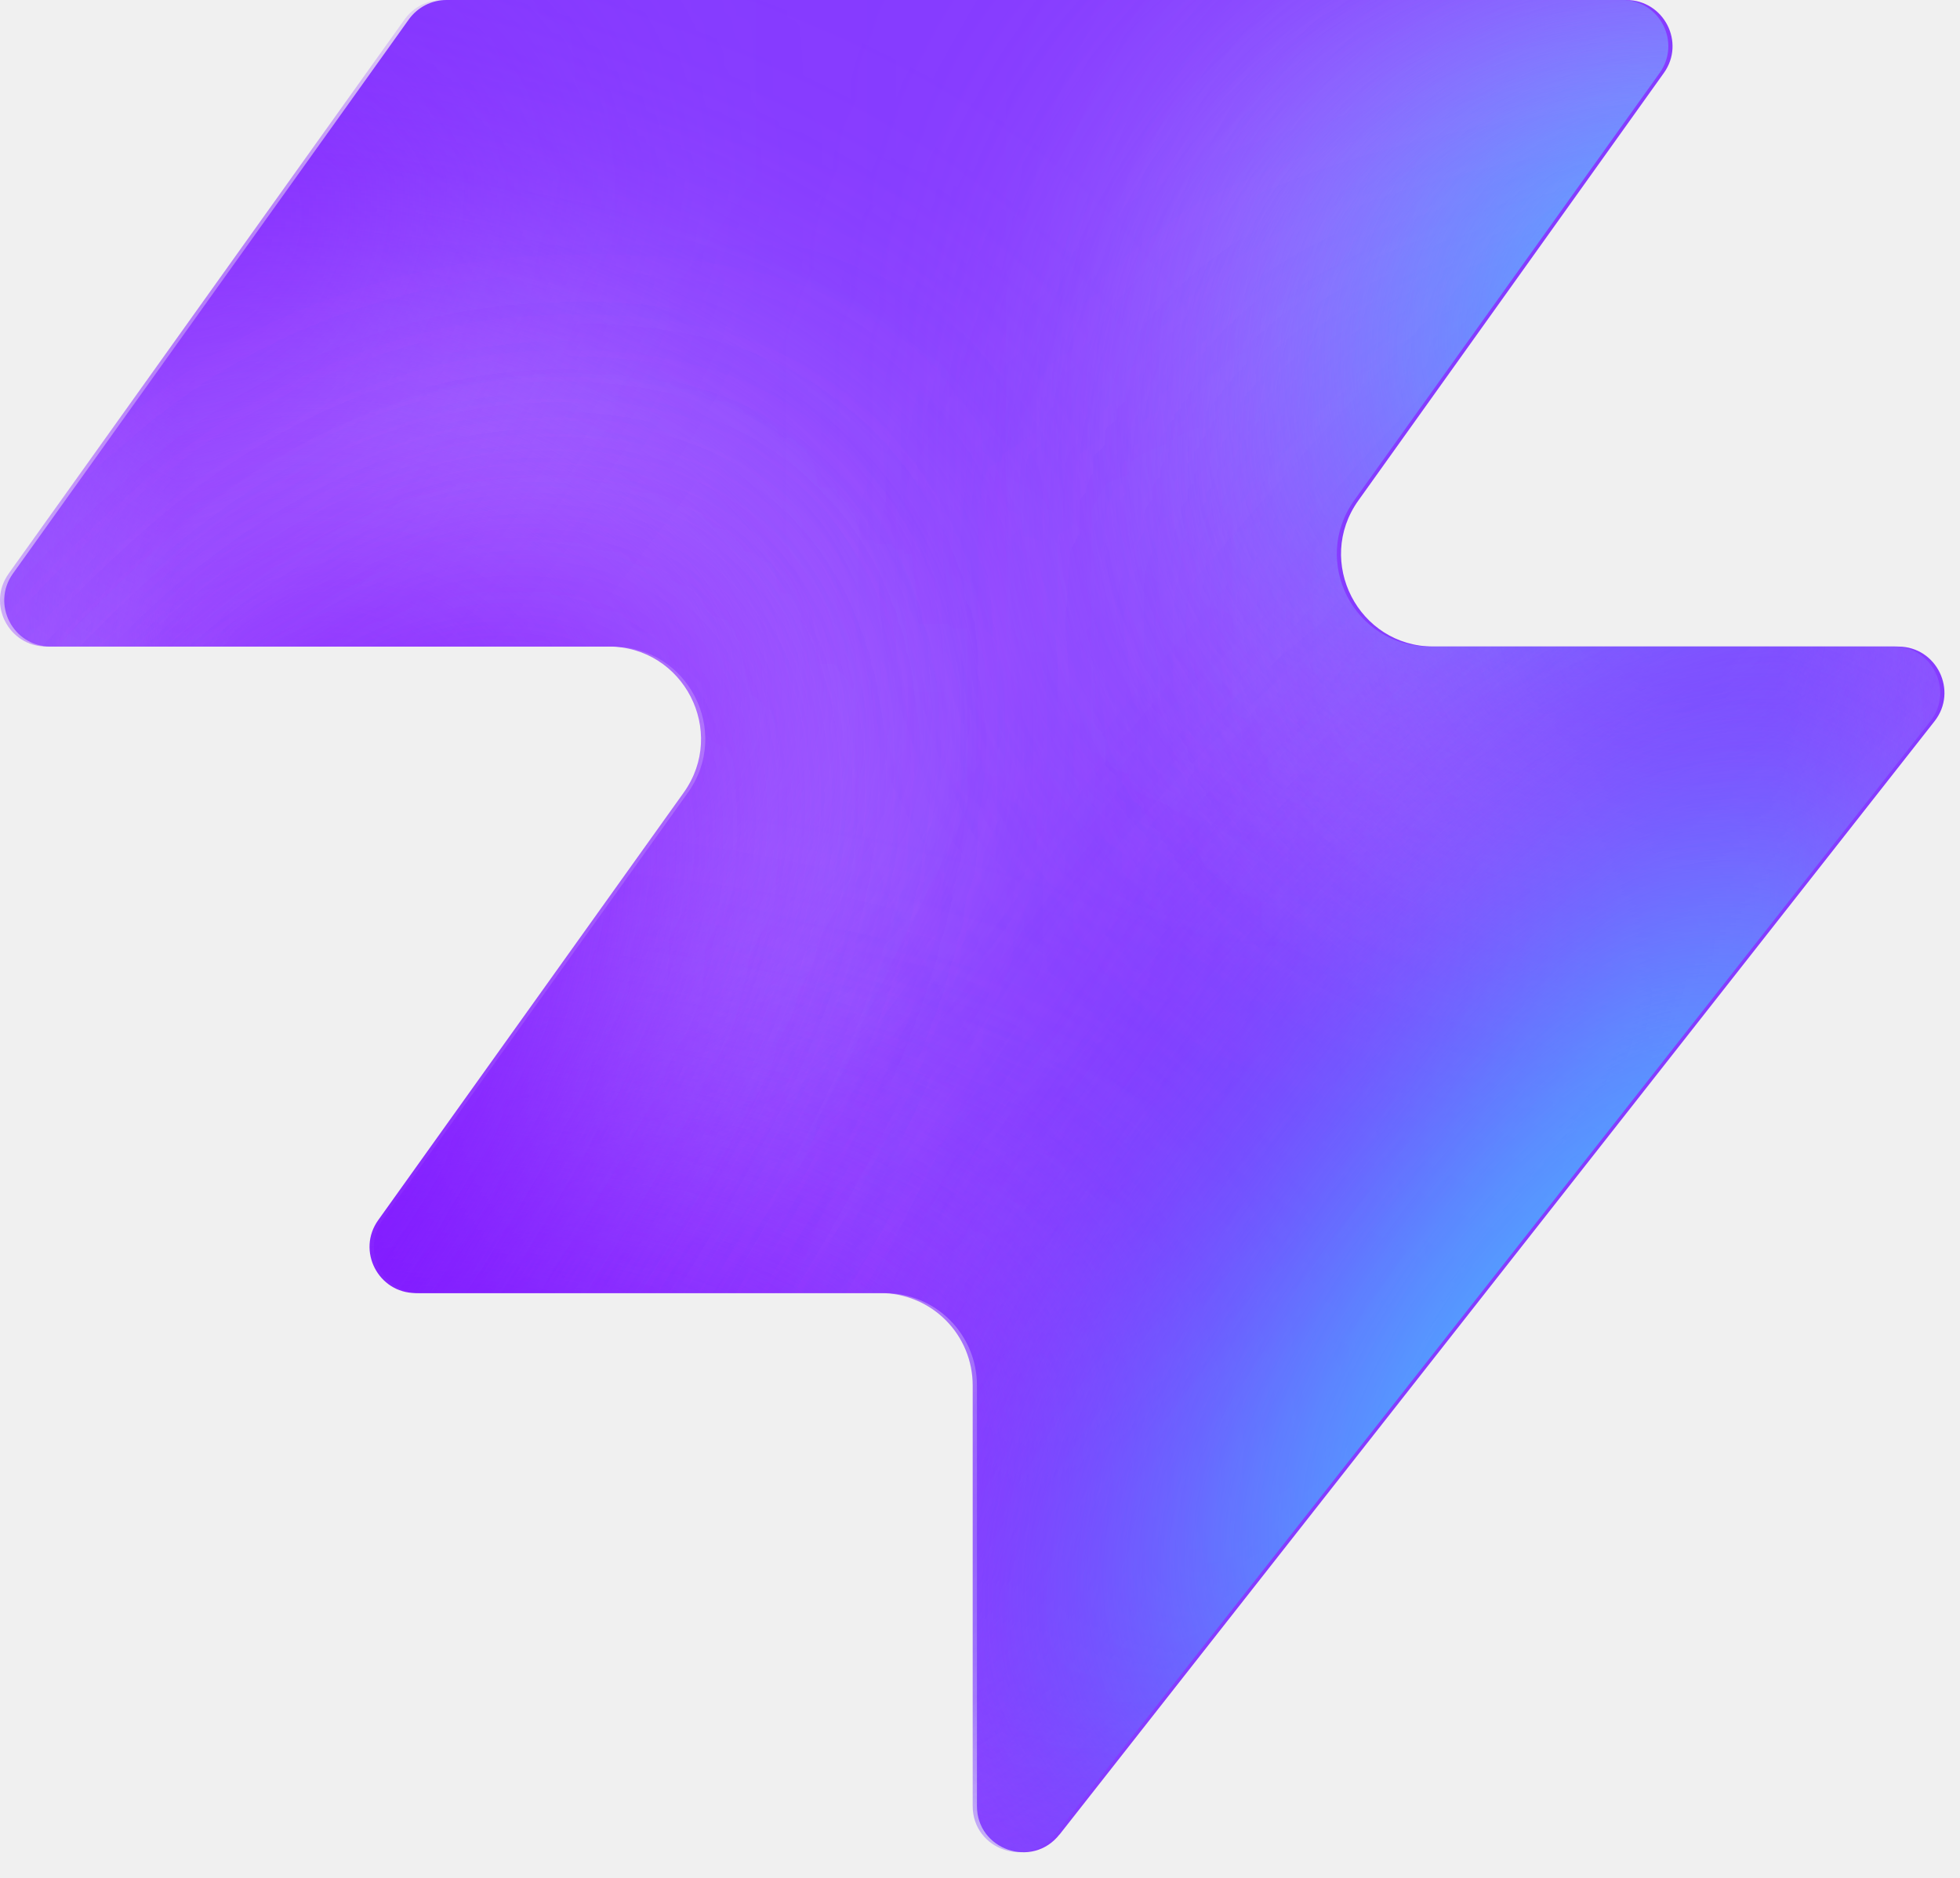
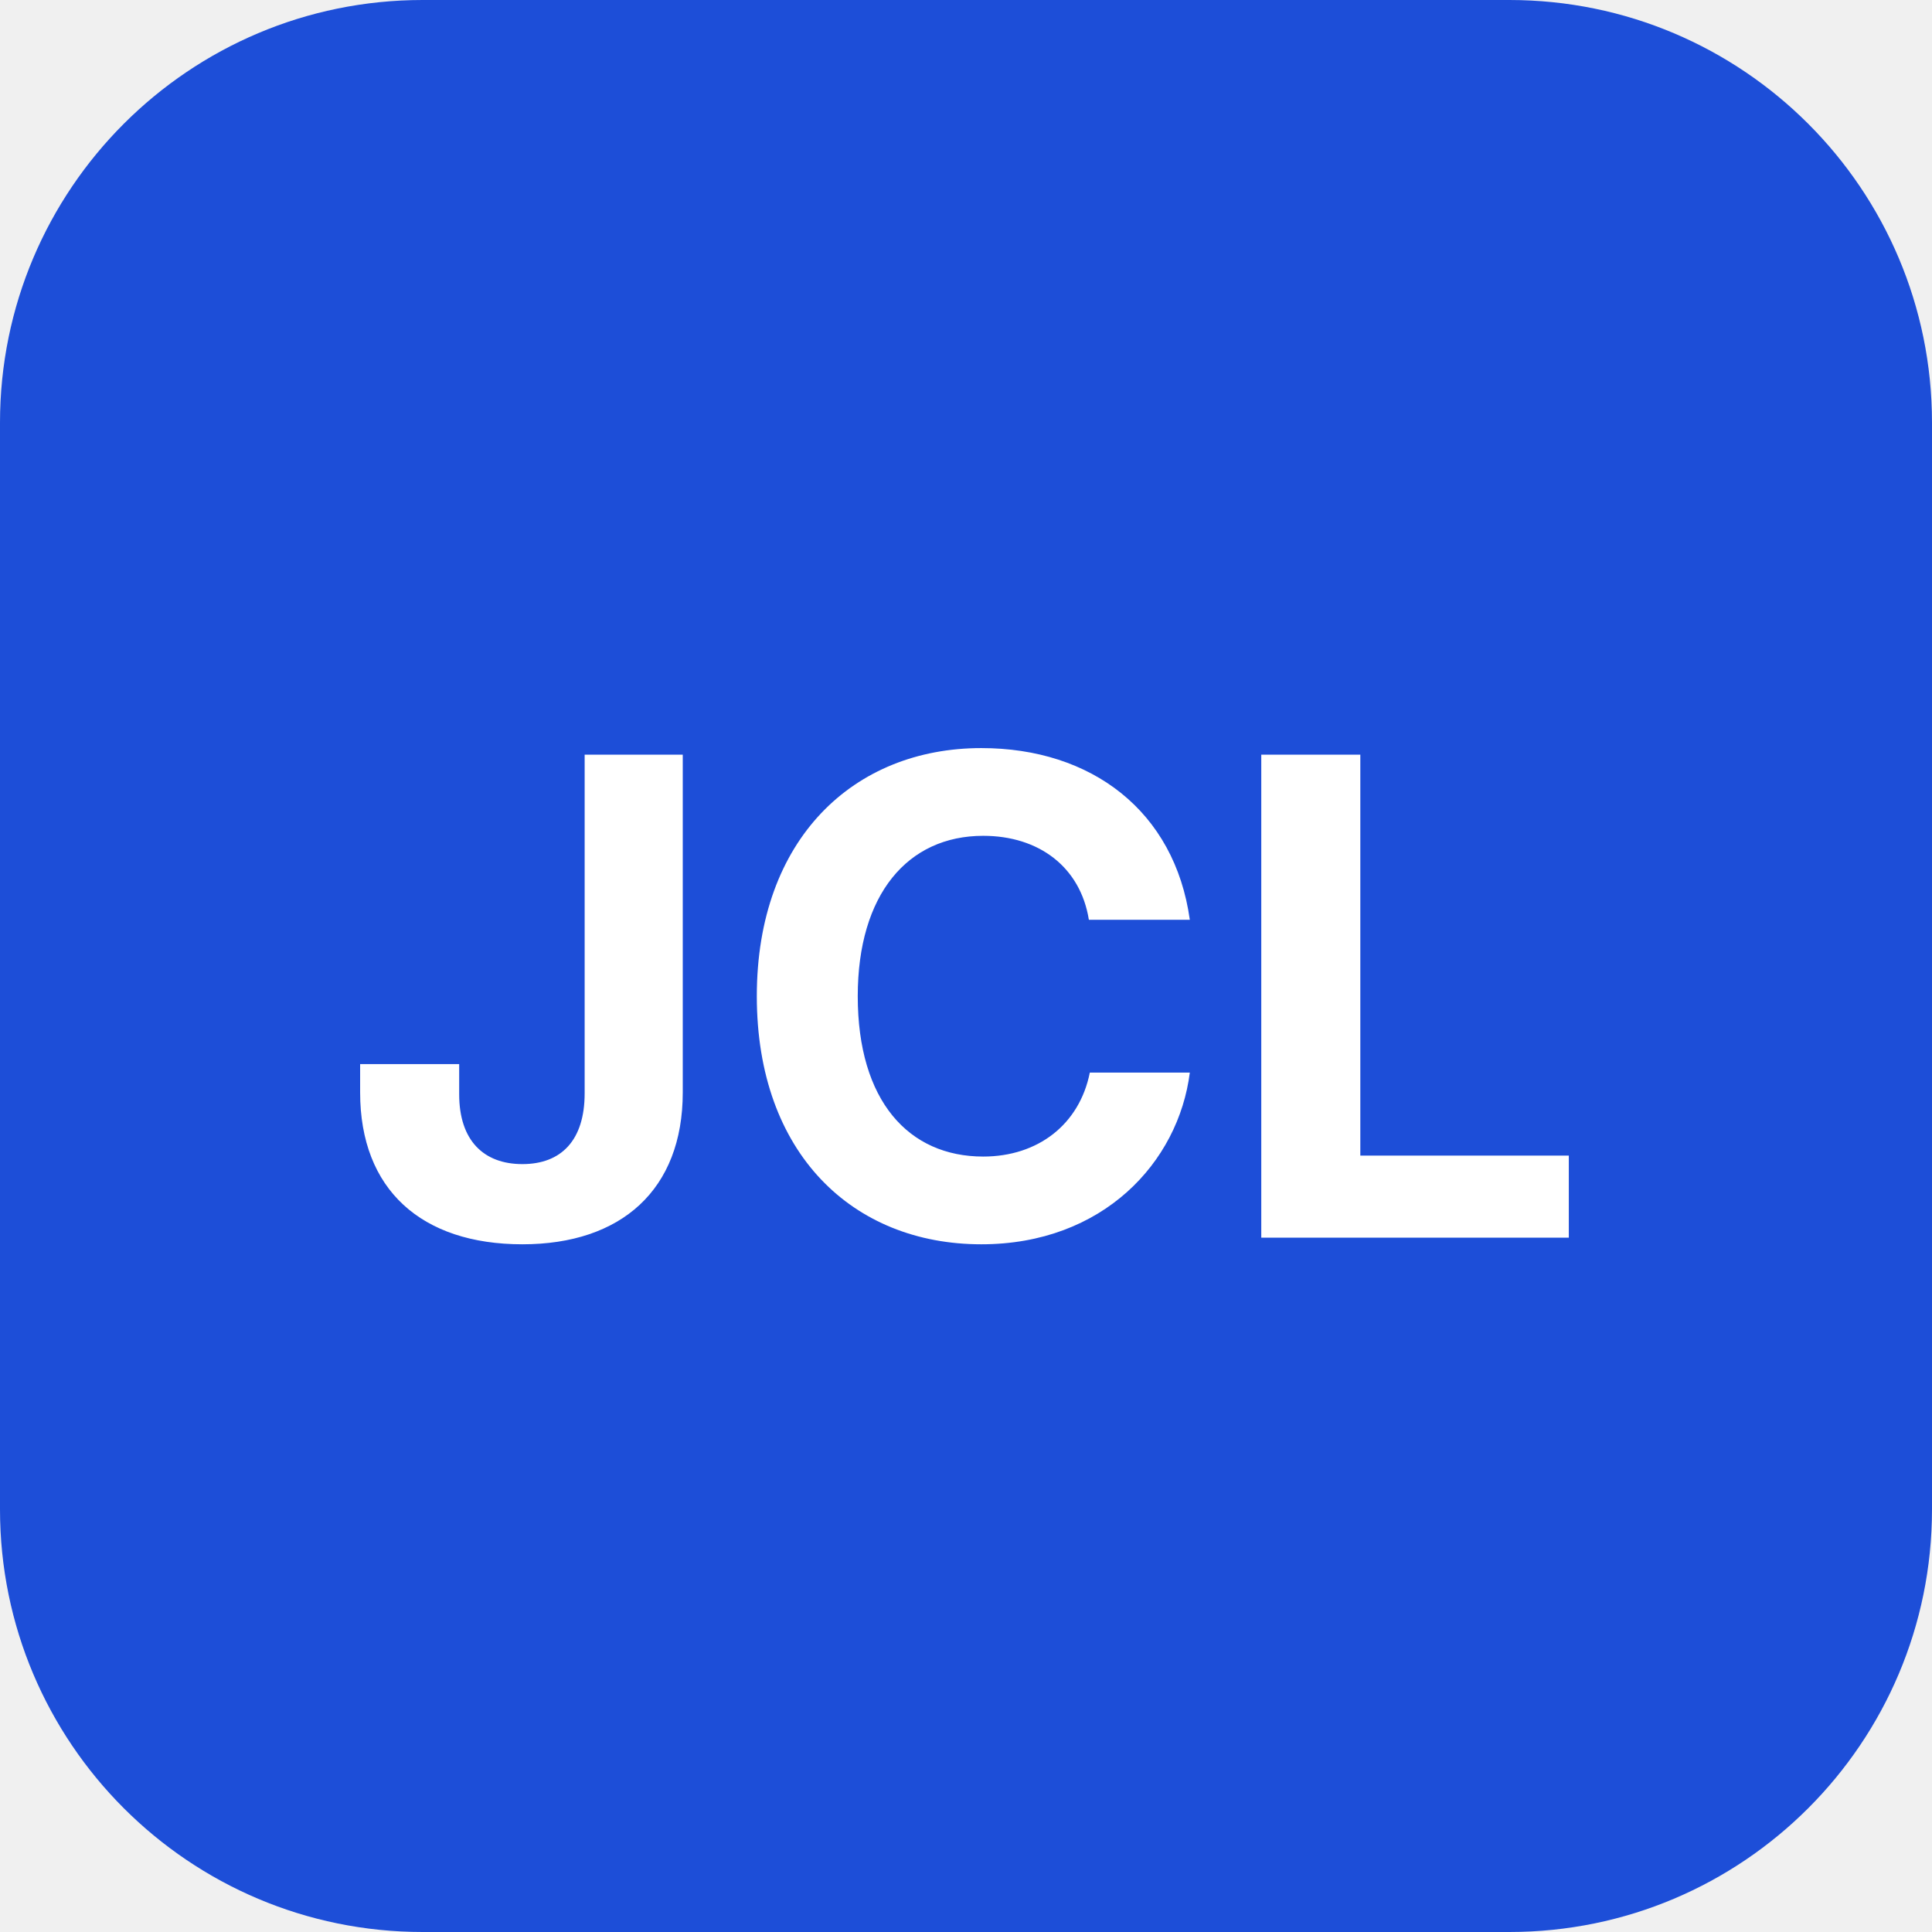
- <svg xmlns="http://www.w3.org/2000/svg" width="48" height="46" fill="none" viewBox="0 0 48 46">
-   <path fill="#863bff" d="M25.946 44.938c-.664.845-2.021.375-2.021-.698V33.937a2.26 2.26 0 0 0-2.262-2.262H10.287c-.92 0-1.456-1.04-.92-1.788l7.48-10.471c1.07-1.497 0-3.578-1.842-3.578H1.237c-.92 0-1.456-1.04-.92-1.788L10.013.474c.214-.297.556-.474.92-.474h28.894c.92 0 1.456 1.04.92 1.788l-7.48 10.471c-1.07 1.498 0 3.579 1.842 3.579h11.377c.943 0 1.473 1.088.89 1.83L25.947 44.94z" style="fill:#863bff;fill:color(display-p3 .525 .23 1);fill-opacity:1" />
-   <mask id="a" width="48" height="46" x="0" y="0" maskUnits="userSpaceOnUse" style="mask-type:alpha">
-     <path fill="#000" d="M25.842 44.938c-.664.844-2.021.375-2.021-.698V33.937a2.26 2.26 0 0 0-2.262-2.262H10.183c-.92 0-1.456-1.04-.92-1.788l7.48-10.471c1.07-1.498 0-3.579-1.842-3.579H1.133c-.92 0-1.456-1.04-.92-1.787L9.91.473c.214-.297.556-.474.92-.474h28.894c.92 0 1.456 1.04.92 1.788l-7.48 10.471c-1.07 1.498 0 3.578 1.842 3.578h11.377c.943 0 1.473 1.088.89 1.832L25.843 44.94z" style="fill:#000;fill-opacity:1" />
-   </mask>
-   <g mask="url(#a)">
-     <g filter="url(#b)">
-       <ellipse cx="5.508" cy="14.704" fill="#ede6ff" rx="5.508" ry="14.704" style="fill:#ede6ff;fill:color(display-p3 .927 .903 1);fill-opacity:1" transform="matrix(.00324 1 1 -.00324 -4.47 31.516)" />
-     </g>
-     <g filter="url(#c)">
-       <ellipse cx="10.399" cy="29.851" fill="#ede6ff" rx="10.399" ry="29.851" style="fill:#ede6ff;fill:color(display-p3 .927 .903 1);fill-opacity:1" transform="matrix(.00324 1 1 -.00324 -39.328 7.883)" />
-     </g>
-     <g filter="url(#d)">
-       <ellipse cx="5.508" cy="30.487" fill="#7e14ff" rx="5.508" ry="30.487" style="fill:#7e14ff;fill:color(display-p3 .492 .077 1);fill-opacity:1" transform="rotate(89.814 -25.913 -14.639)scale(1 -1)" />
-     </g>
-     <g filter="url(#e)">
-       <ellipse cx="5.508" cy="30.599" fill="#7e14ff" rx="5.508" ry="30.599" style="fill:#7e14ff;fill:color(display-p3 .492 .077 1);fill-opacity:1" transform="rotate(89.814 -32.644 -3.334)scale(1 -1)" />
-     </g>
-     <g filter="url(#f)">
-       <ellipse cx="5.508" cy="30.599" fill="#7e14ff" rx="5.508" ry="30.599" style="fill:#7e14ff;fill:color(display-p3 .492 .077 1);fill-opacity:1" transform="matrix(.00324 1 1 -.00324 -34.34 30.47)" />
-     </g>
-     <g filter="url(#g)">
-       <ellipse cx="14.072" cy="22.078" fill="#ede6ff" rx="14.072" ry="22.078" style="fill:#ede6ff;fill:color(display-p3 .927 .903 1);fill-opacity:1" transform="rotate(93.35 24.506 48.493)scale(-1 1)" />
-     </g>
-     <g filter="url(#h)">
-       <ellipse cx="3.47" cy="21.501" fill="#7e14ff" rx="3.47" ry="21.501" style="fill:#7e14ff;fill:color(display-p3 .492 .077 1);fill-opacity:1" transform="rotate(89.009 28.708 47.59)scale(-1 1)" />
-     </g>
-     <g filter="url(#i)">
-       <ellipse cx="3.47" cy="21.501" fill="#7e14ff" rx="3.47" ry="21.501" style="fill:#7e14ff;fill:color(display-p3 .492 .077 1);fill-opacity:1" transform="rotate(89.009 28.708 47.59)scale(-1 1)" />
-     </g>
-     <g filter="url(#j)">
-       <ellipse cx=".387" cy="8.972" fill="#7e14ff" rx="4.407" ry="29.108" style="fill:#7e14ff;fill:color(display-p3 .492 .077 1);fill-opacity:1" transform="rotate(39.51 .387 8.972)" />
-     </g>
-     <g filter="url(#k)">
-       <ellipse cx="47.523" cy="-6.092" fill="#7e14ff" rx="4.407" ry="29.108" style="fill:#7e14ff;fill:color(display-p3 .492 .077 1);fill-opacity:1" transform="rotate(37.892 47.523 -6.092)" />
-     </g>
-     <g filter="url(#l)">
-       <ellipse cx="41.412" cy="6.333" fill="#47bfff" rx="5.971" ry="9.665" style="fill:#47bfff;fill:color(display-p3 .28 .748 1);fill-opacity:1" transform="rotate(37.892 41.412 6.333)" />
-     </g>
-     <g filter="url(#m)">
-       <ellipse cx="-1.879" cy="38.332" fill="#7e14ff" rx="4.407" ry="29.108" style="fill:#7e14ff;fill:color(display-p3 .492 .077 1);fill-opacity:1" transform="rotate(37.892 -1.88 38.332)" />
-     </g>
-     <g filter="url(#n)">
-       <ellipse cx="-1.879" cy="38.332" fill="#7e14ff" rx="4.407" ry="29.108" style="fill:#7e14ff;fill:color(display-p3 .492 .077 1);fill-opacity:1" transform="rotate(37.892 -1.88 38.332)" />
-     </g>
-     <g filter="url(#o)">
-       <ellipse cx="35.651" cy="29.907" fill="#7e14ff" rx="4.407" ry="29.108" style="fill:#7e14ff;fill:color(display-p3 .492 .077 1);fill-opacity:1" transform="rotate(37.892 35.651 29.907)" />
-     </g>
-     <g filter="url(#p)">
-       <ellipse cx="38.418" cy="32.4" fill="#47bfff" rx="5.971" ry="15.297" style="fill:#47bfff;fill:color(display-p3 .28 .748 1);fill-opacity:1" transform="rotate(37.892 38.418 32.4)" />
-     </g>
-   </g>
-   <defs>
-     <filter id="b" width="60.045" height="41.654" x="-19.77" y="16.149" color-interpolation-filters="sRGB" filterUnits="userSpaceOnUse">
-       <feFlood flood-opacity="0" result="BackgroundImageFix" />
-       <feBlend in="SourceGraphic" in2="BackgroundImageFix" result="shape" />
-       <feGaussianBlur result="effect1_foregroundBlur_2002_17158" stdDeviation="7.659" />
-     </filter>
-     <filter id="c" width="90.34" height="51.437" x="-54.613" y="-7.533" color-interpolation-filters="sRGB" filterUnits="userSpaceOnUse">
-       <feFlood flood-opacity="0" result="BackgroundImageFix" />
-       <feBlend in="SourceGraphic" in2="BackgroundImageFix" result="shape" />
-       <feGaussianBlur result="effect1_foregroundBlur_2002_17158" stdDeviation="7.659" />
-     </filter>
-     <filter id="d" width="79.355" height="29.4" x="-49.64" y="2.03" color-interpolation-filters="sRGB" filterUnits="userSpaceOnUse">
-       <feFlood flood-opacity="0" result="BackgroundImageFix" />
-       <feBlend in="SourceGraphic" in2="BackgroundImageFix" result="shape" />
-       <feGaussianBlur result="effect1_foregroundBlur_2002_17158" stdDeviation="4.596" />
-     </filter>
-     <filter id="e" width="79.579" height="29.4" x="-45.045" y="20.029" color-interpolation-filters="sRGB" filterUnits="userSpaceOnUse">
-       <feFlood flood-opacity="0" result="BackgroundImageFix" />
-       <feBlend in="SourceGraphic" in2="BackgroundImageFix" result="shape" />
-       <feGaussianBlur result="effect1_foregroundBlur_2002_17158" stdDeviation="4.596" />
-     </filter>
-     <filter id="f" width="79.579" height="29.4" x="-43.513" y="21.178" color-interpolation-filters="sRGB" filterUnits="userSpaceOnUse">
-       <feFlood flood-opacity="0" result="BackgroundImageFix" />
-       <feBlend in="SourceGraphic" in2="BackgroundImageFix" result="shape" />
-       <feGaussianBlur result="effect1_foregroundBlur_2002_17158" stdDeviation="4.596" />
-     </filter>
-     <filter id="g" width="74.749" height="58.852" x="15.756" y="-17.901" color-interpolation-filters="sRGB" filterUnits="userSpaceOnUse">
-       <feFlood flood-opacity="0" result="BackgroundImageFix" />
-       <feBlend in="SourceGraphic" in2="BackgroundImageFix" result="shape" />
-       <feGaussianBlur result="effect1_foregroundBlur_2002_17158" stdDeviation="7.659" />
-     </filter>
-     <filter id="h" width="61.377" height="25.362" x="23.548" y="2.284" color-interpolation-filters="sRGB" filterUnits="userSpaceOnUse">
-       <feFlood flood-opacity="0" result="BackgroundImageFix" />
-       <feBlend in="SourceGraphic" in2="BackgroundImageFix" result="shape" />
-       <feGaussianBlur result="effect1_foregroundBlur_2002_17158" stdDeviation="4.596" />
-     </filter>
-     <filter id="i" width="61.377" height="25.362" x="23.548" y="2.284" color-interpolation-filters="sRGB" filterUnits="userSpaceOnUse">
-       <feFlood flood-opacity="0" result="BackgroundImageFix" />
-       <feBlend in="SourceGraphic" in2="BackgroundImageFix" result="shape" />
-       <feGaussianBlur result="effect1_foregroundBlur_2002_17158" stdDeviation="4.596" />
-     </filter>
-     <filter id="j" width="56.045" height="63.649" x="-27.636" y="-22.853" color-interpolation-filters="sRGB" filterUnits="userSpaceOnUse">
-       <feFlood flood-opacity="0" result="BackgroundImageFix" />
-       <feBlend in="SourceGraphic" in2="BackgroundImageFix" result="shape" />
-       <feGaussianBlur result="effect1_foregroundBlur_2002_17158" stdDeviation="4.596" />
-     </filter>
-     <filter id="k" width="54.814" height="64.646" x="20.116" y="-38.415" color-interpolation-filters="sRGB" filterUnits="userSpaceOnUse">
-       <feFlood flood-opacity="0" result="BackgroundImageFix" />
-       <feBlend in="SourceGraphic" in2="BackgroundImageFix" result="shape" />
-       <feGaussianBlur result="effect1_foregroundBlur_2002_17158" stdDeviation="4.596" />
-     </filter>
-     <filter id="l" width="33.541" height="35.313" x="24.641" y="-11.323" color-interpolation-filters="sRGB" filterUnits="userSpaceOnUse">
-       <feFlood flood-opacity="0" result="BackgroundImageFix" />
-       <feBlend in="SourceGraphic" in2="BackgroundImageFix" result="shape" />
-       <feGaussianBlur result="effect1_foregroundBlur_2002_17158" stdDeviation="4.596" />
-     </filter>
-     <filter id="m" width="54.814" height="64.646" x="-29.286" y="6.009" color-interpolation-filters="sRGB" filterUnits="userSpaceOnUse">
-       <feFlood flood-opacity="0" result="BackgroundImageFix" />
-       <feBlend in="SourceGraphic" in2="BackgroundImageFix" result="shape" />
-       <feGaussianBlur result="effect1_foregroundBlur_2002_17158" stdDeviation="4.596" />
-     </filter>
-     <filter id="n" width="54.814" height="64.646" x="-29.286" y="6.009" color-interpolation-filters="sRGB" filterUnits="userSpaceOnUse">
-       <feFlood flood-opacity="0" result="BackgroundImageFix" />
-       <feBlend in="SourceGraphic" in2="BackgroundImageFix" result="shape" />
-       <feGaussianBlur result="effect1_foregroundBlur_2002_17158" stdDeviation="4.596" />
-     </filter>
-     <filter id="o" width="54.814" height="64.646" x="8.244" y="-2.416" color-interpolation-filters="sRGB" filterUnits="userSpaceOnUse">
-       <feFlood flood-opacity="0" result="BackgroundImageFix" />
-       <feBlend in="SourceGraphic" in2="BackgroundImageFix" result="shape" />
-       <feGaussianBlur result="effect1_foregroundBlur_2002_17158" stdDeviation="4.596" />
-     </filter>
-     <filter id="p" width="39.409" height="43.623" x="18.713" y="10.588" color-interpolation-filters="sRGB" filterUnits="userSpaceOnUse">
-       <feFlood flood-opacity="0" result="BackgroundImageFix" />
-       <feBlend in="SourceGraphic" in2="BackgroundImageFix" result="shape" />
-       <feGaussianBlur result="effect1_foregroundBlur_2002_17158" stdDeviation="4.596" />
-     </filter>
-   </defs>
+ <svg xmlns="http://www.w3.org/2000/svg" viewBox="0 0 32 32">
+   <rect width="32" height="32" rx="7" fill="#1d4ed8" />
+   <text x="16" y="20.5" font-family="Inter,Arial,sans-serif" font-size="11" font-weight="700" fill="#fff" text-anchor="middle">JCL</text>
</svg>
